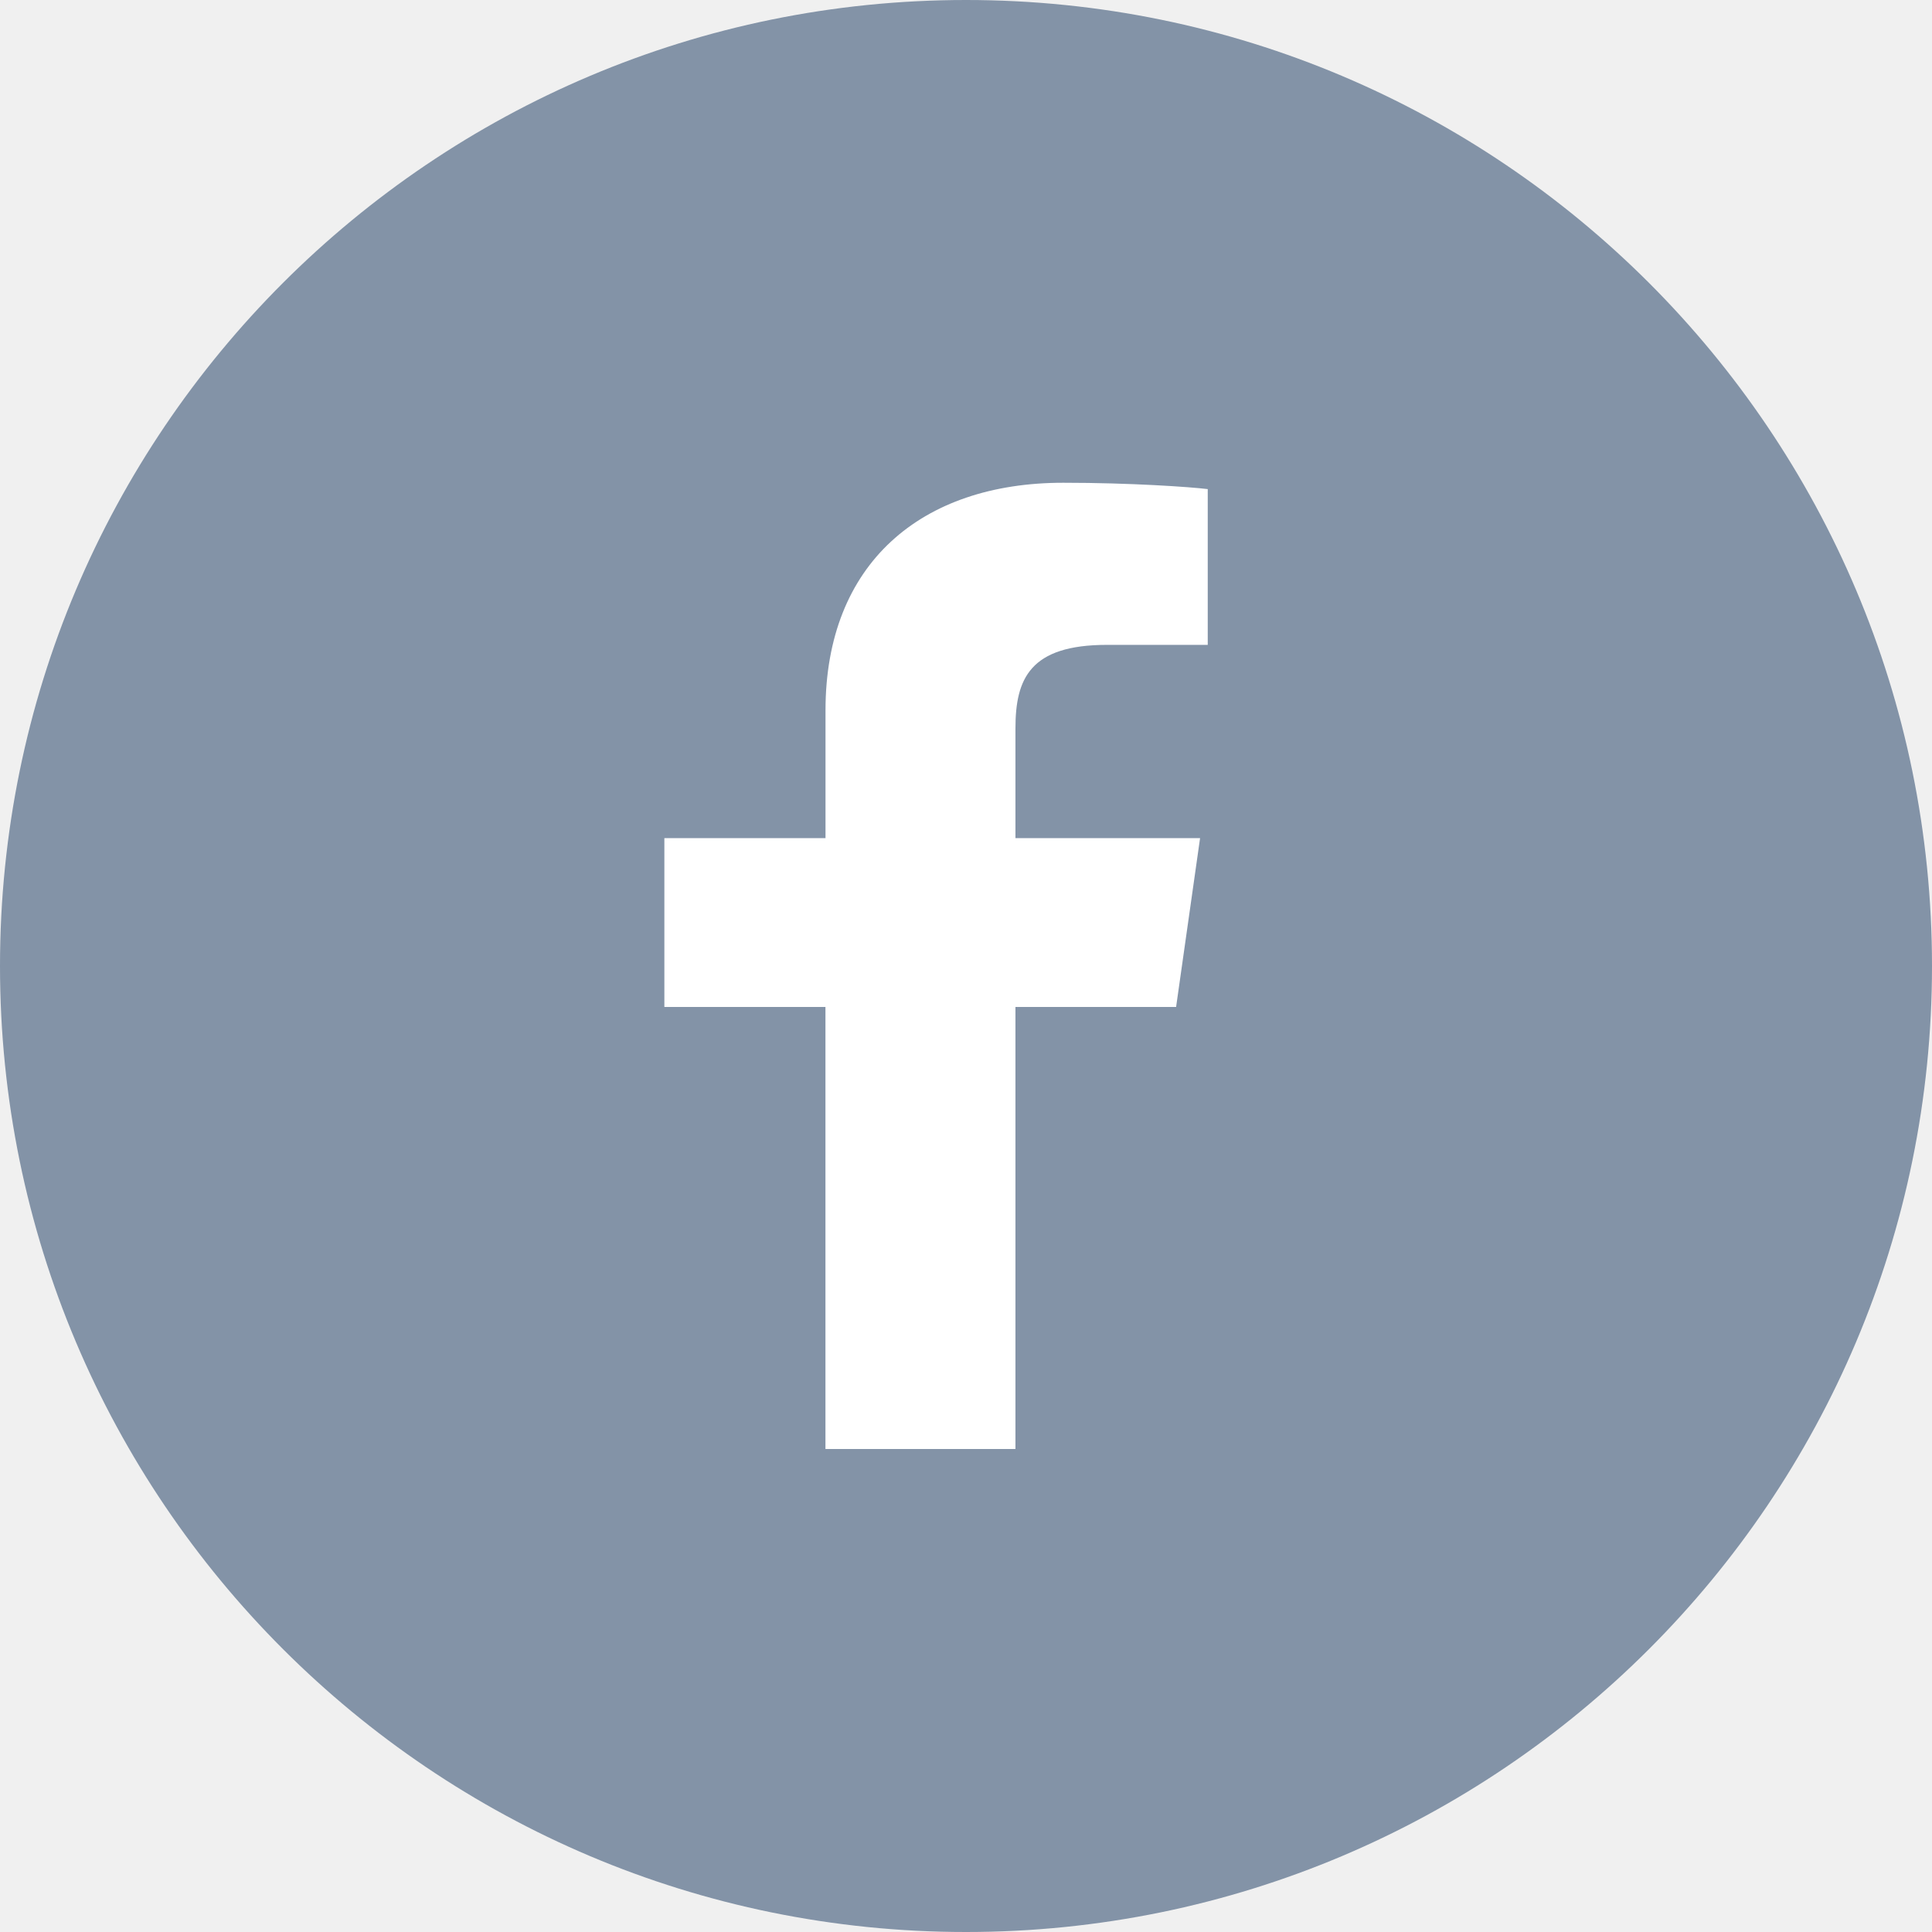
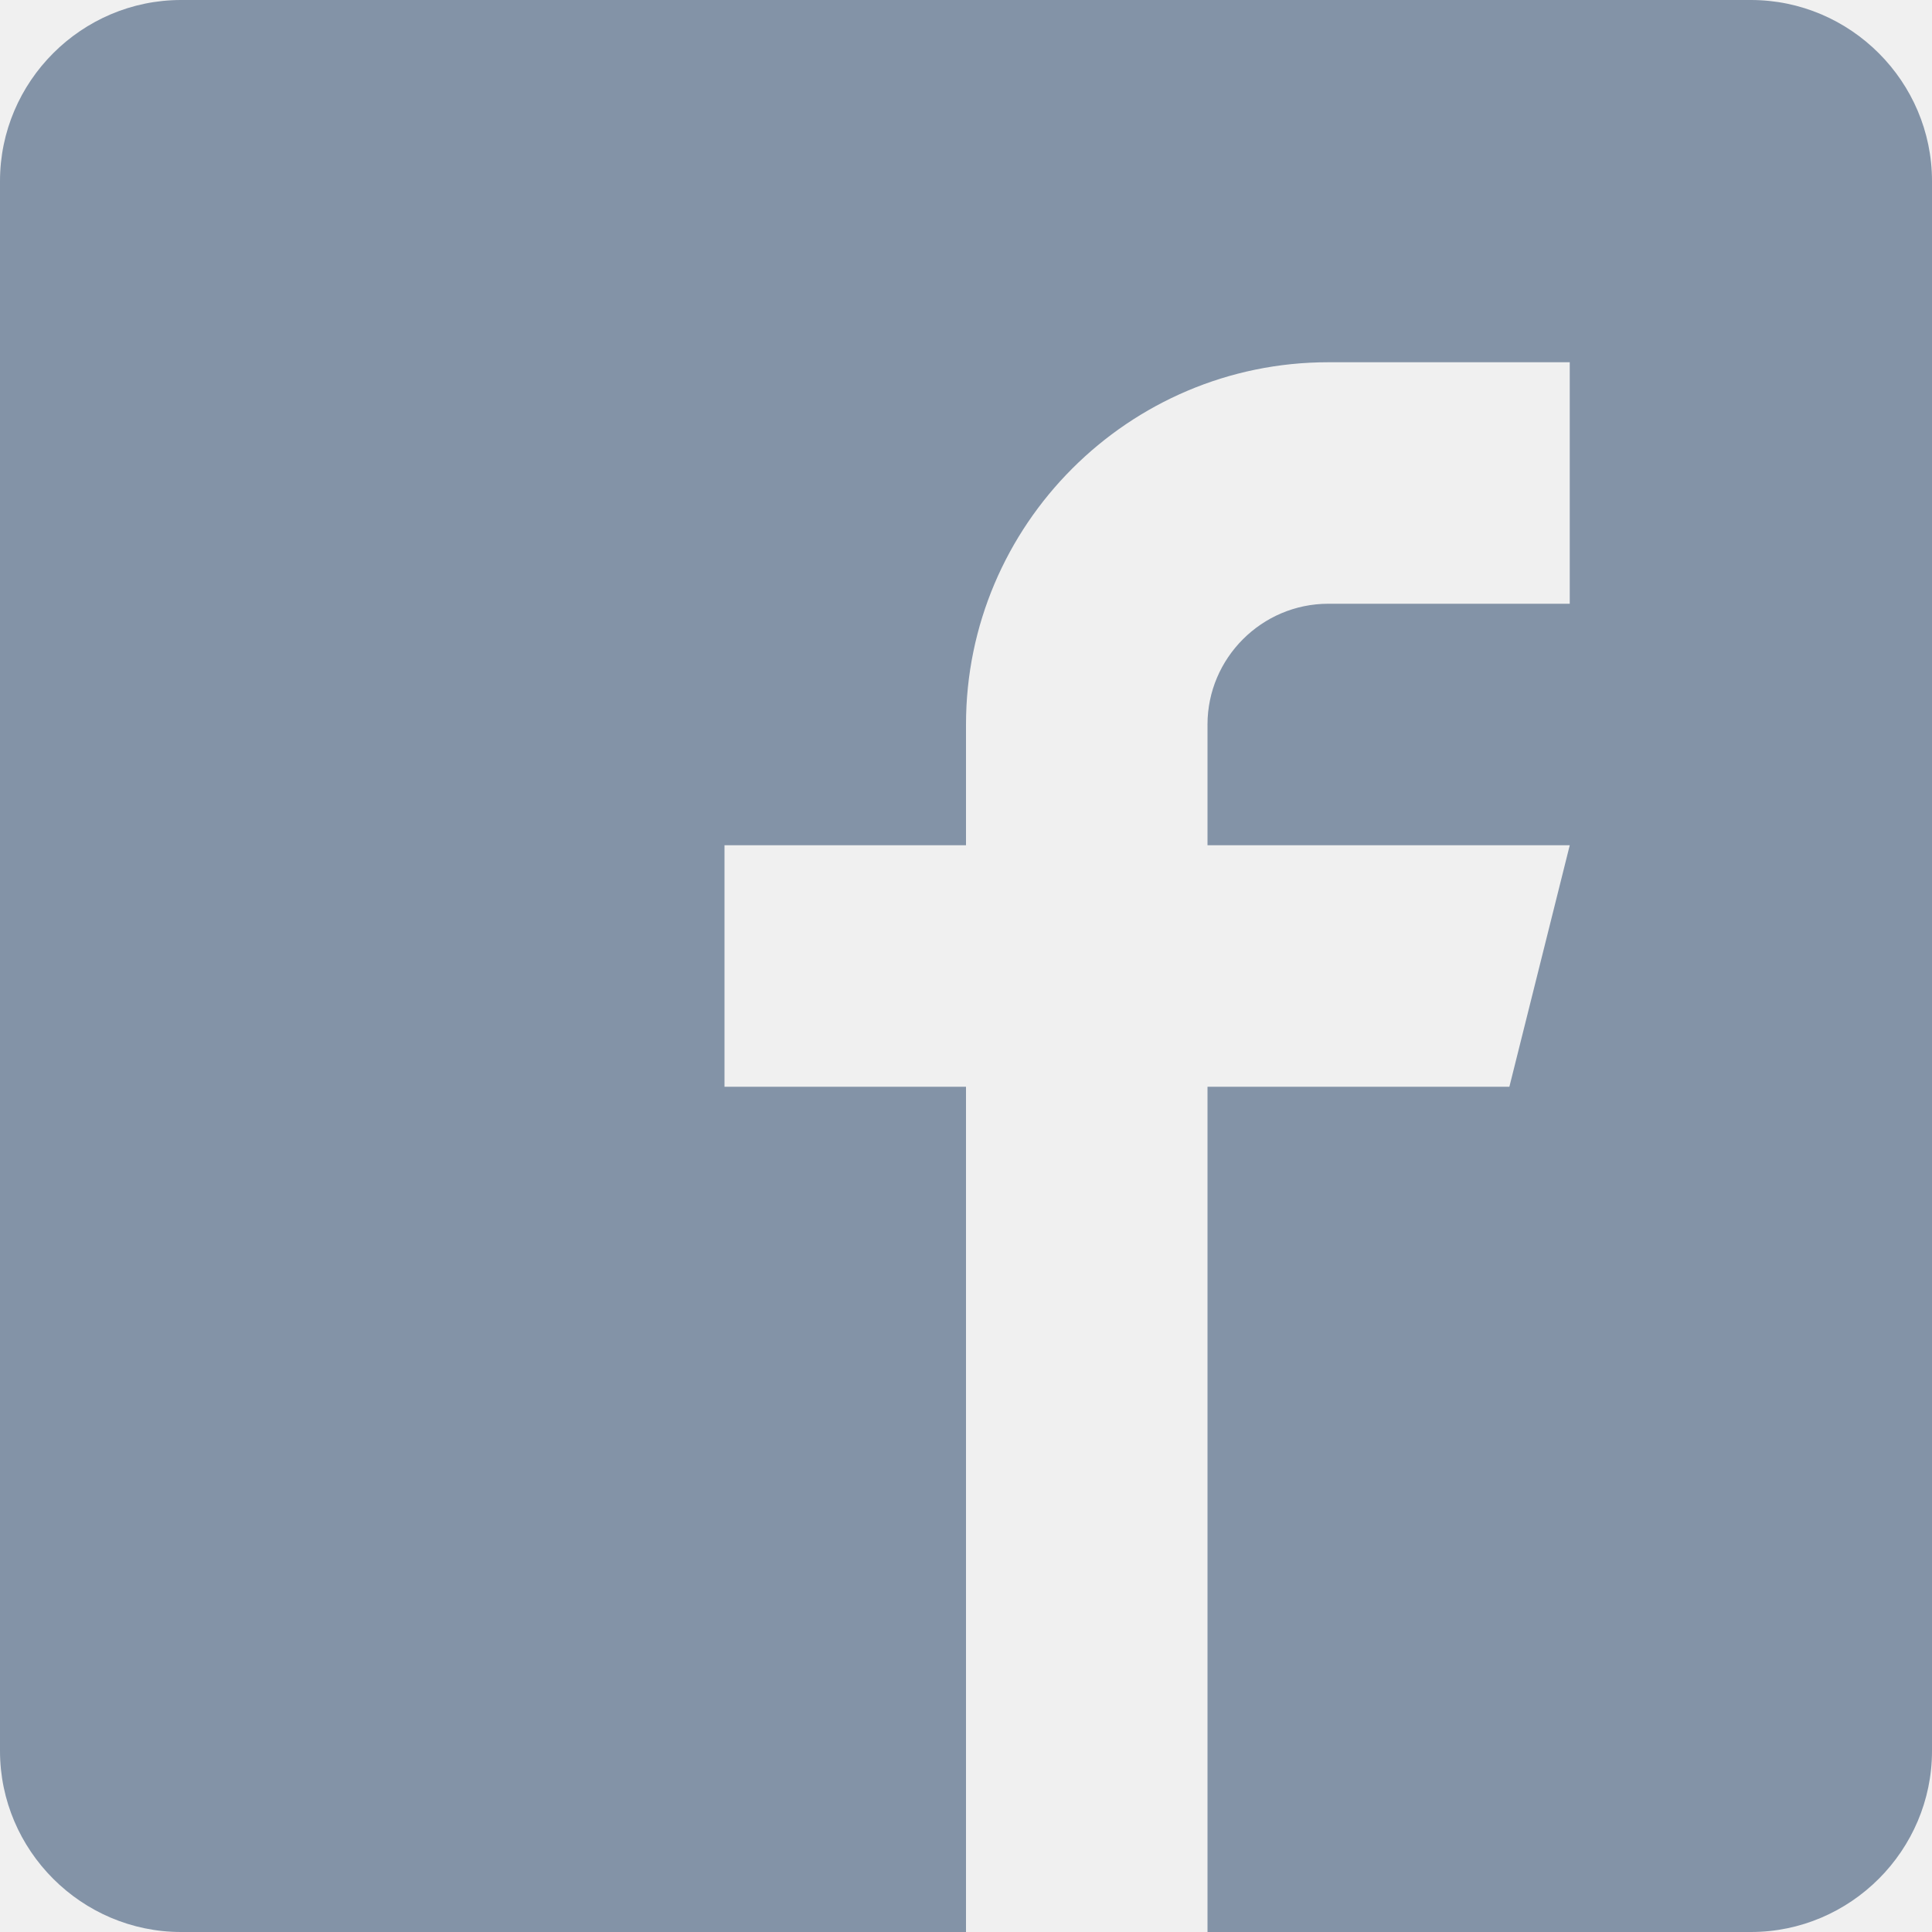
<svg xmlns="http://www.w3.org/2000/svg" width="100%" height="100%" viewBox="0 0 32 32" version="1.1" xml:space="preserve" style="fill-rule:evenodd;clip-rule:evenodd;stroke-linejoin:round;stroke-miterlimit:1.414;">
-   <circle id="Facebook" cx="16" cy="16" r="16" style="fill:#8393a7;" />
-   <clipPath id="_clip1">
-     <circle cx="16" cy="16" r="16" />
-   </clipPath>
-   <g clip-path="url(#_clip1)">
-     <path id="Facebook-Icon" d="M13.672,24l0,-7.322l-2.668,0l0,-2.796l2.669,0l0,-2.116c0,-2.434 1.587,-3.77 3.937,-3.77c1.125,0 2.112,0.07 2.394,0.105l0,2.58l-1.668,0c-1.278,0 -1.517,0.561 -1.517,1.385l0,1.816l3.058,0l-0.397,2.796l-2.661,0l0,7.322l-3.147,0Z" style="fill:#fff;fill-rule:nonzero;" />
-   </g>
+   <path d="M29,0l-26,0c-1.65,0 -3,1.35 -3,3l0,26c0,1.65 1.35,3 3,3l13,0l0,-14l-4,0l0,-4l4,0l0,-2c0,-3.306 2.694,-6 6,-6l4,0l0,4l-4,0c-1.1,0 -2,0.9 -2,2l0,2l6,0l-1,4l-5,0l0,14l9,0c1.65,0 3,-1.35 3,-3l0,-26c0,-1.65 -1.35,-3 -3,-3Z" style="fill:#8393a7;fill-rule:nonzero;" />
</svg>
